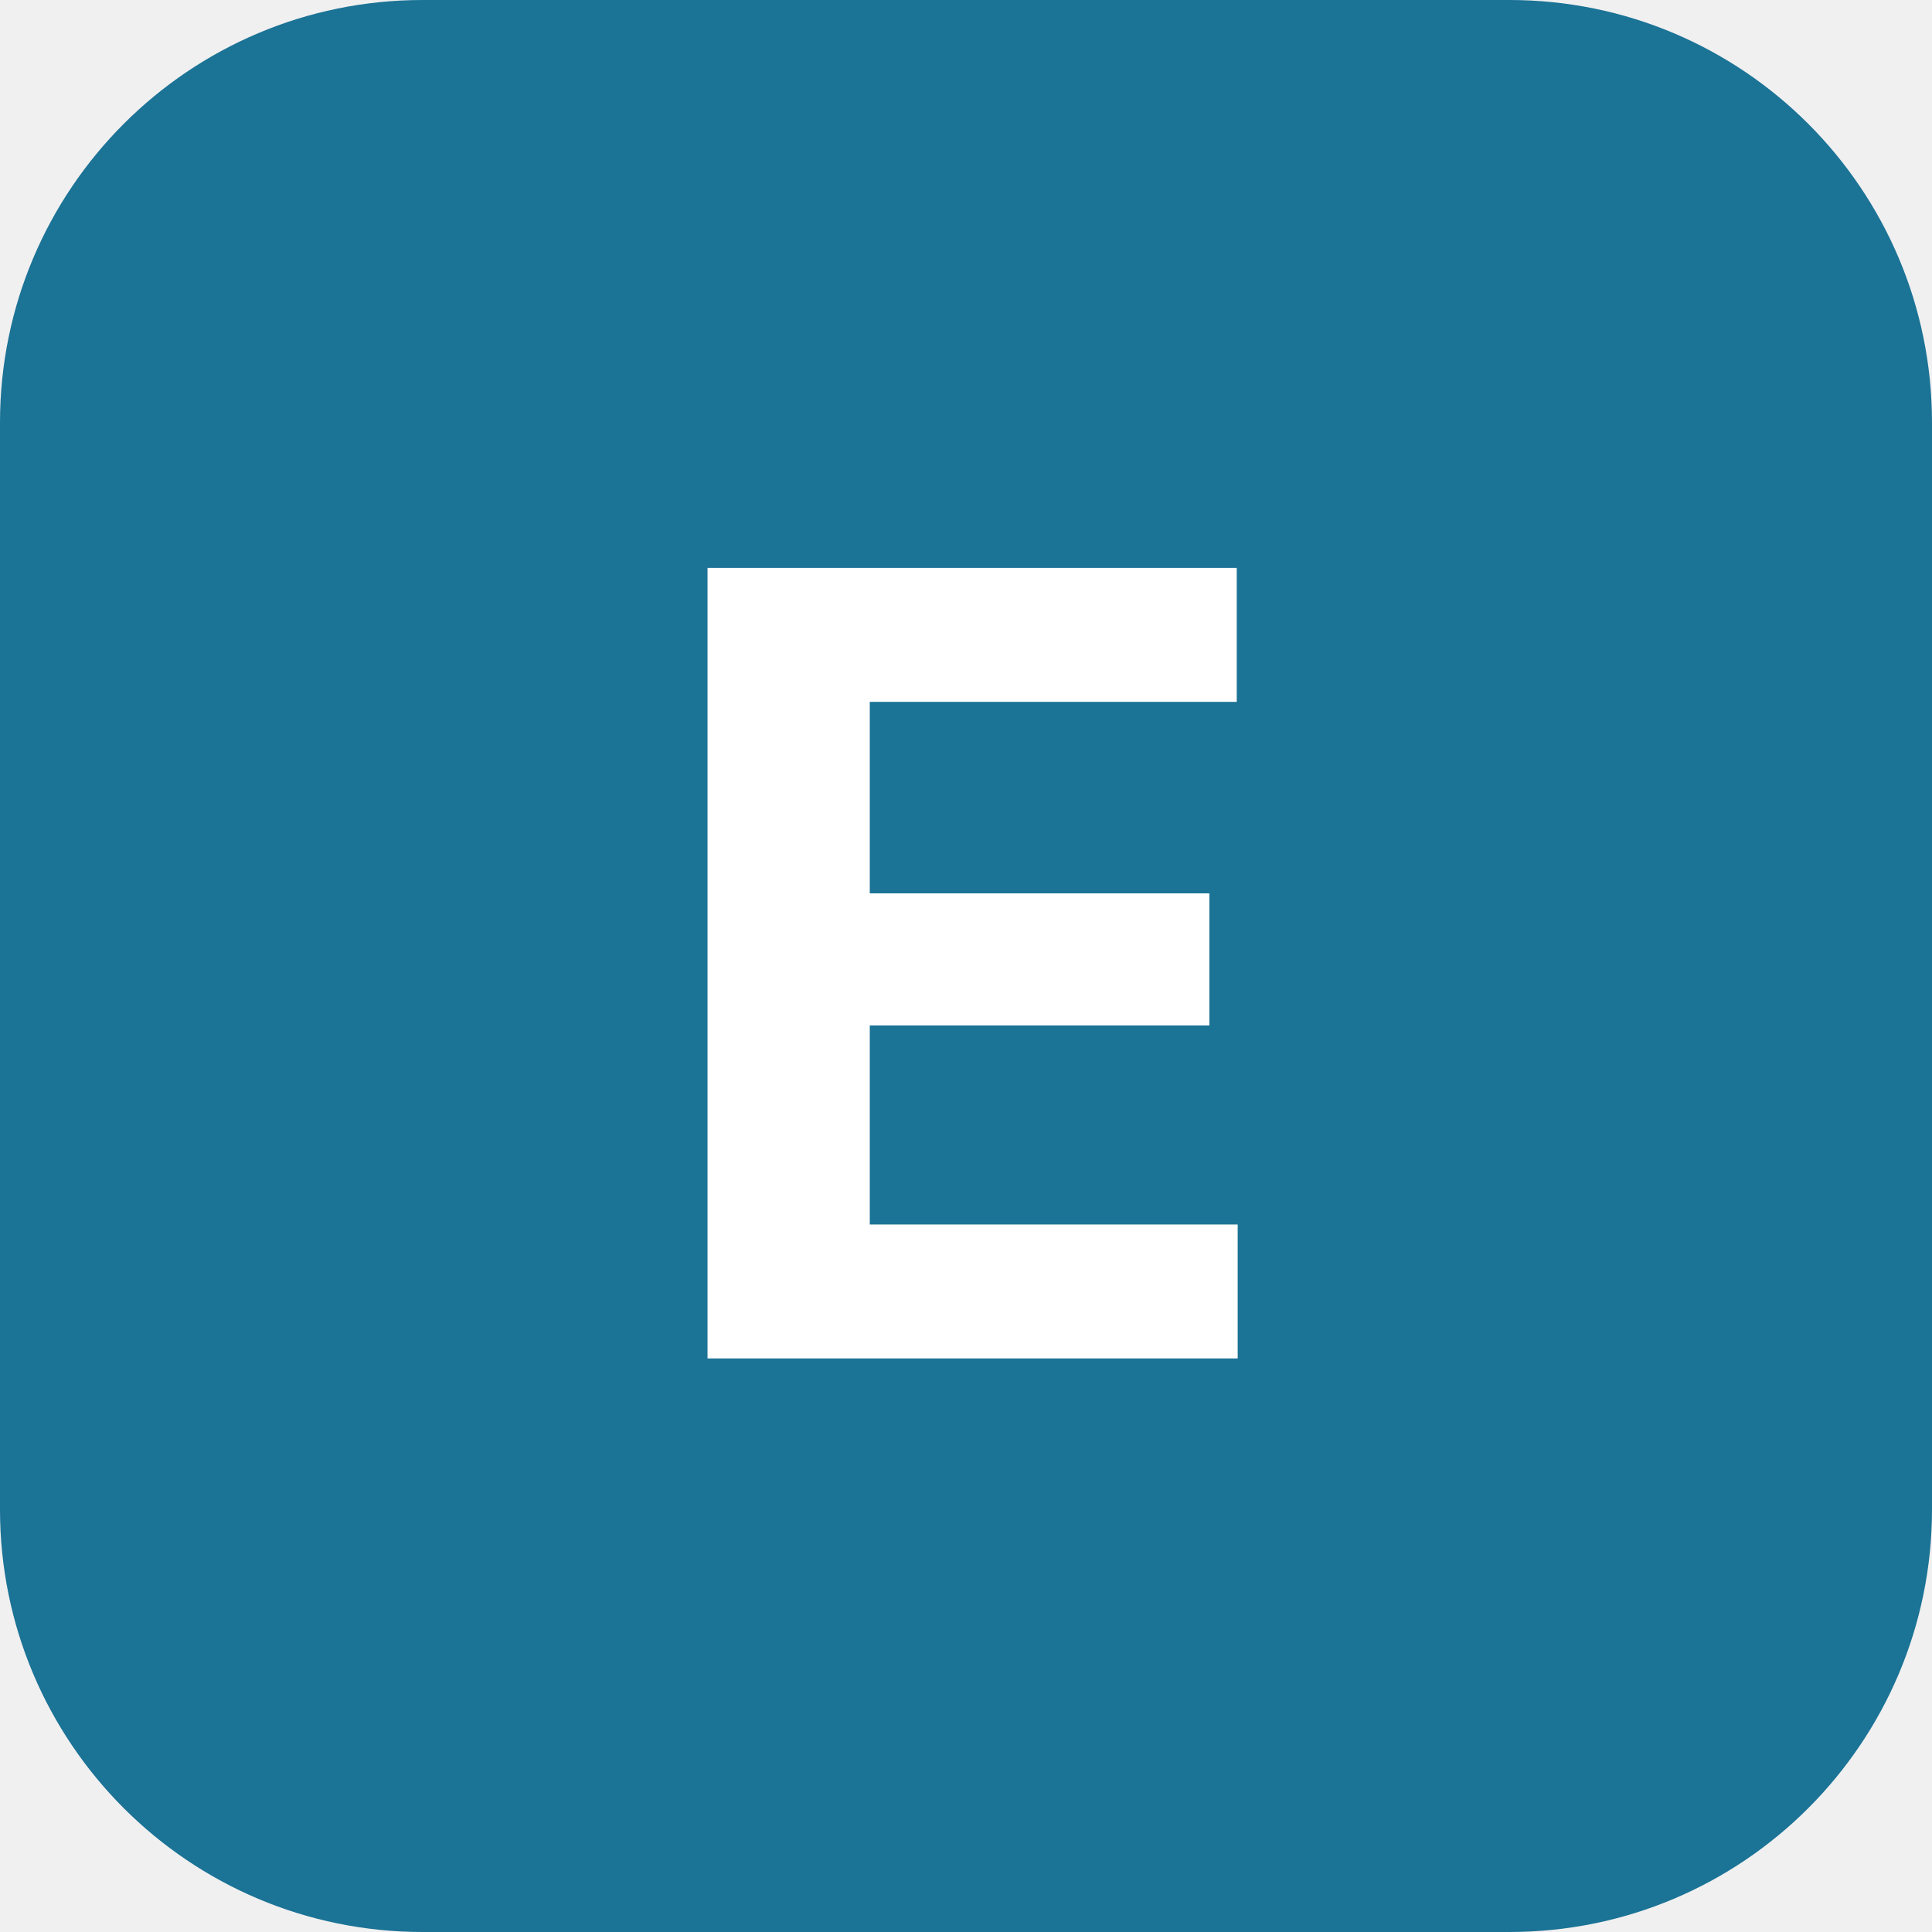
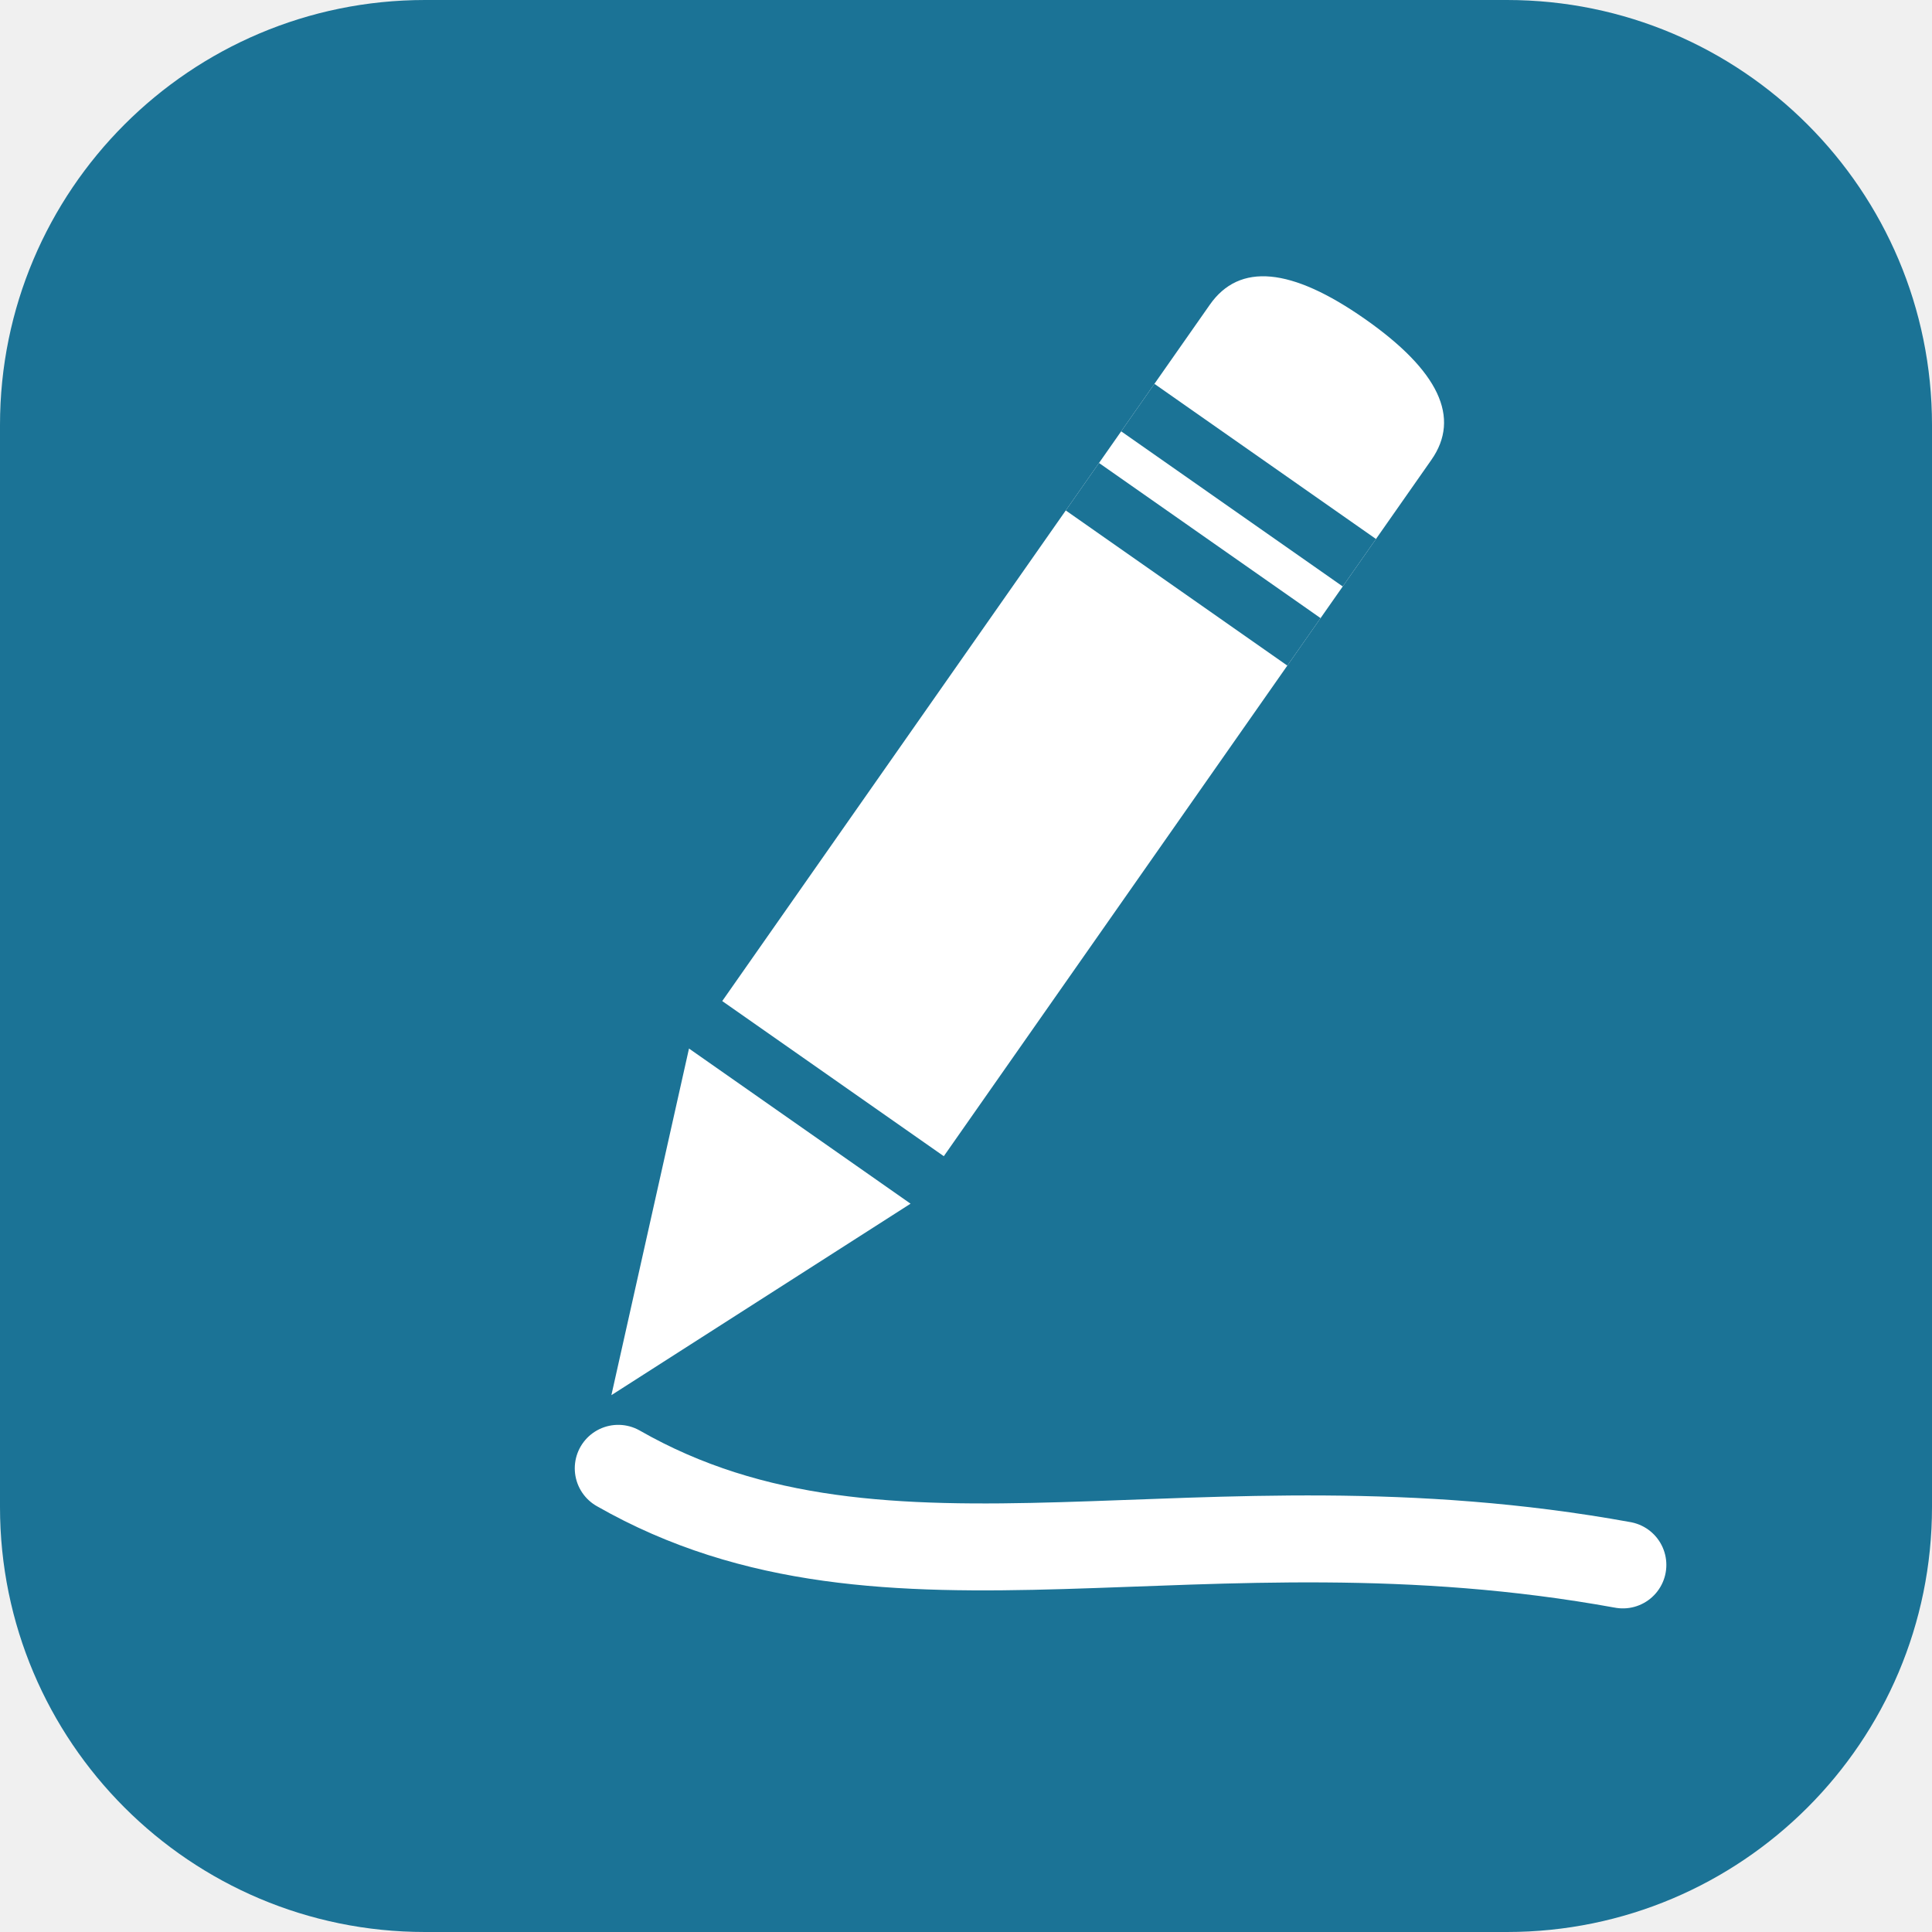
- <svg xmlns="http://www.w3.org/2000/svg" viewBox="0 0 32 32">
-   <rect width="32" height="32" rx="7" fill="#1b7396" />
-   <text x="16" y="22.5" text-anchor="middle" font-family="Inter, Arial, sans-serif" font-size="18" font-weight="700" fill="#fff">E</text>
+ <svg xmlns="http://www.w3.org/2000/svg" viewBox="0 0 100 100">
+   <rect width="100" height="100" rx="22" fill="#1b7396" />
+   <g transform="rotate(35 50 46)">
+     <path fill="#fff" d="M43 14 Q43 10 50 10 Q57 10 57 14 V58 H43 Z" />
+     <rect x="43" y="19" width="14" height="3" fill="#1b7396" />
+     <rect x="43" y="24" width="14" height="3" fill="#1b7396" />
+     <path fill="#fff" d="M43 61 H57 L50 78 Z" />
+   </g>
+   <path fill="none" stroke="#fff" stroke-width="4.5" stroke-linecap="round" d="M32 76 C46 84 62 77 84 81" />
</svg>
